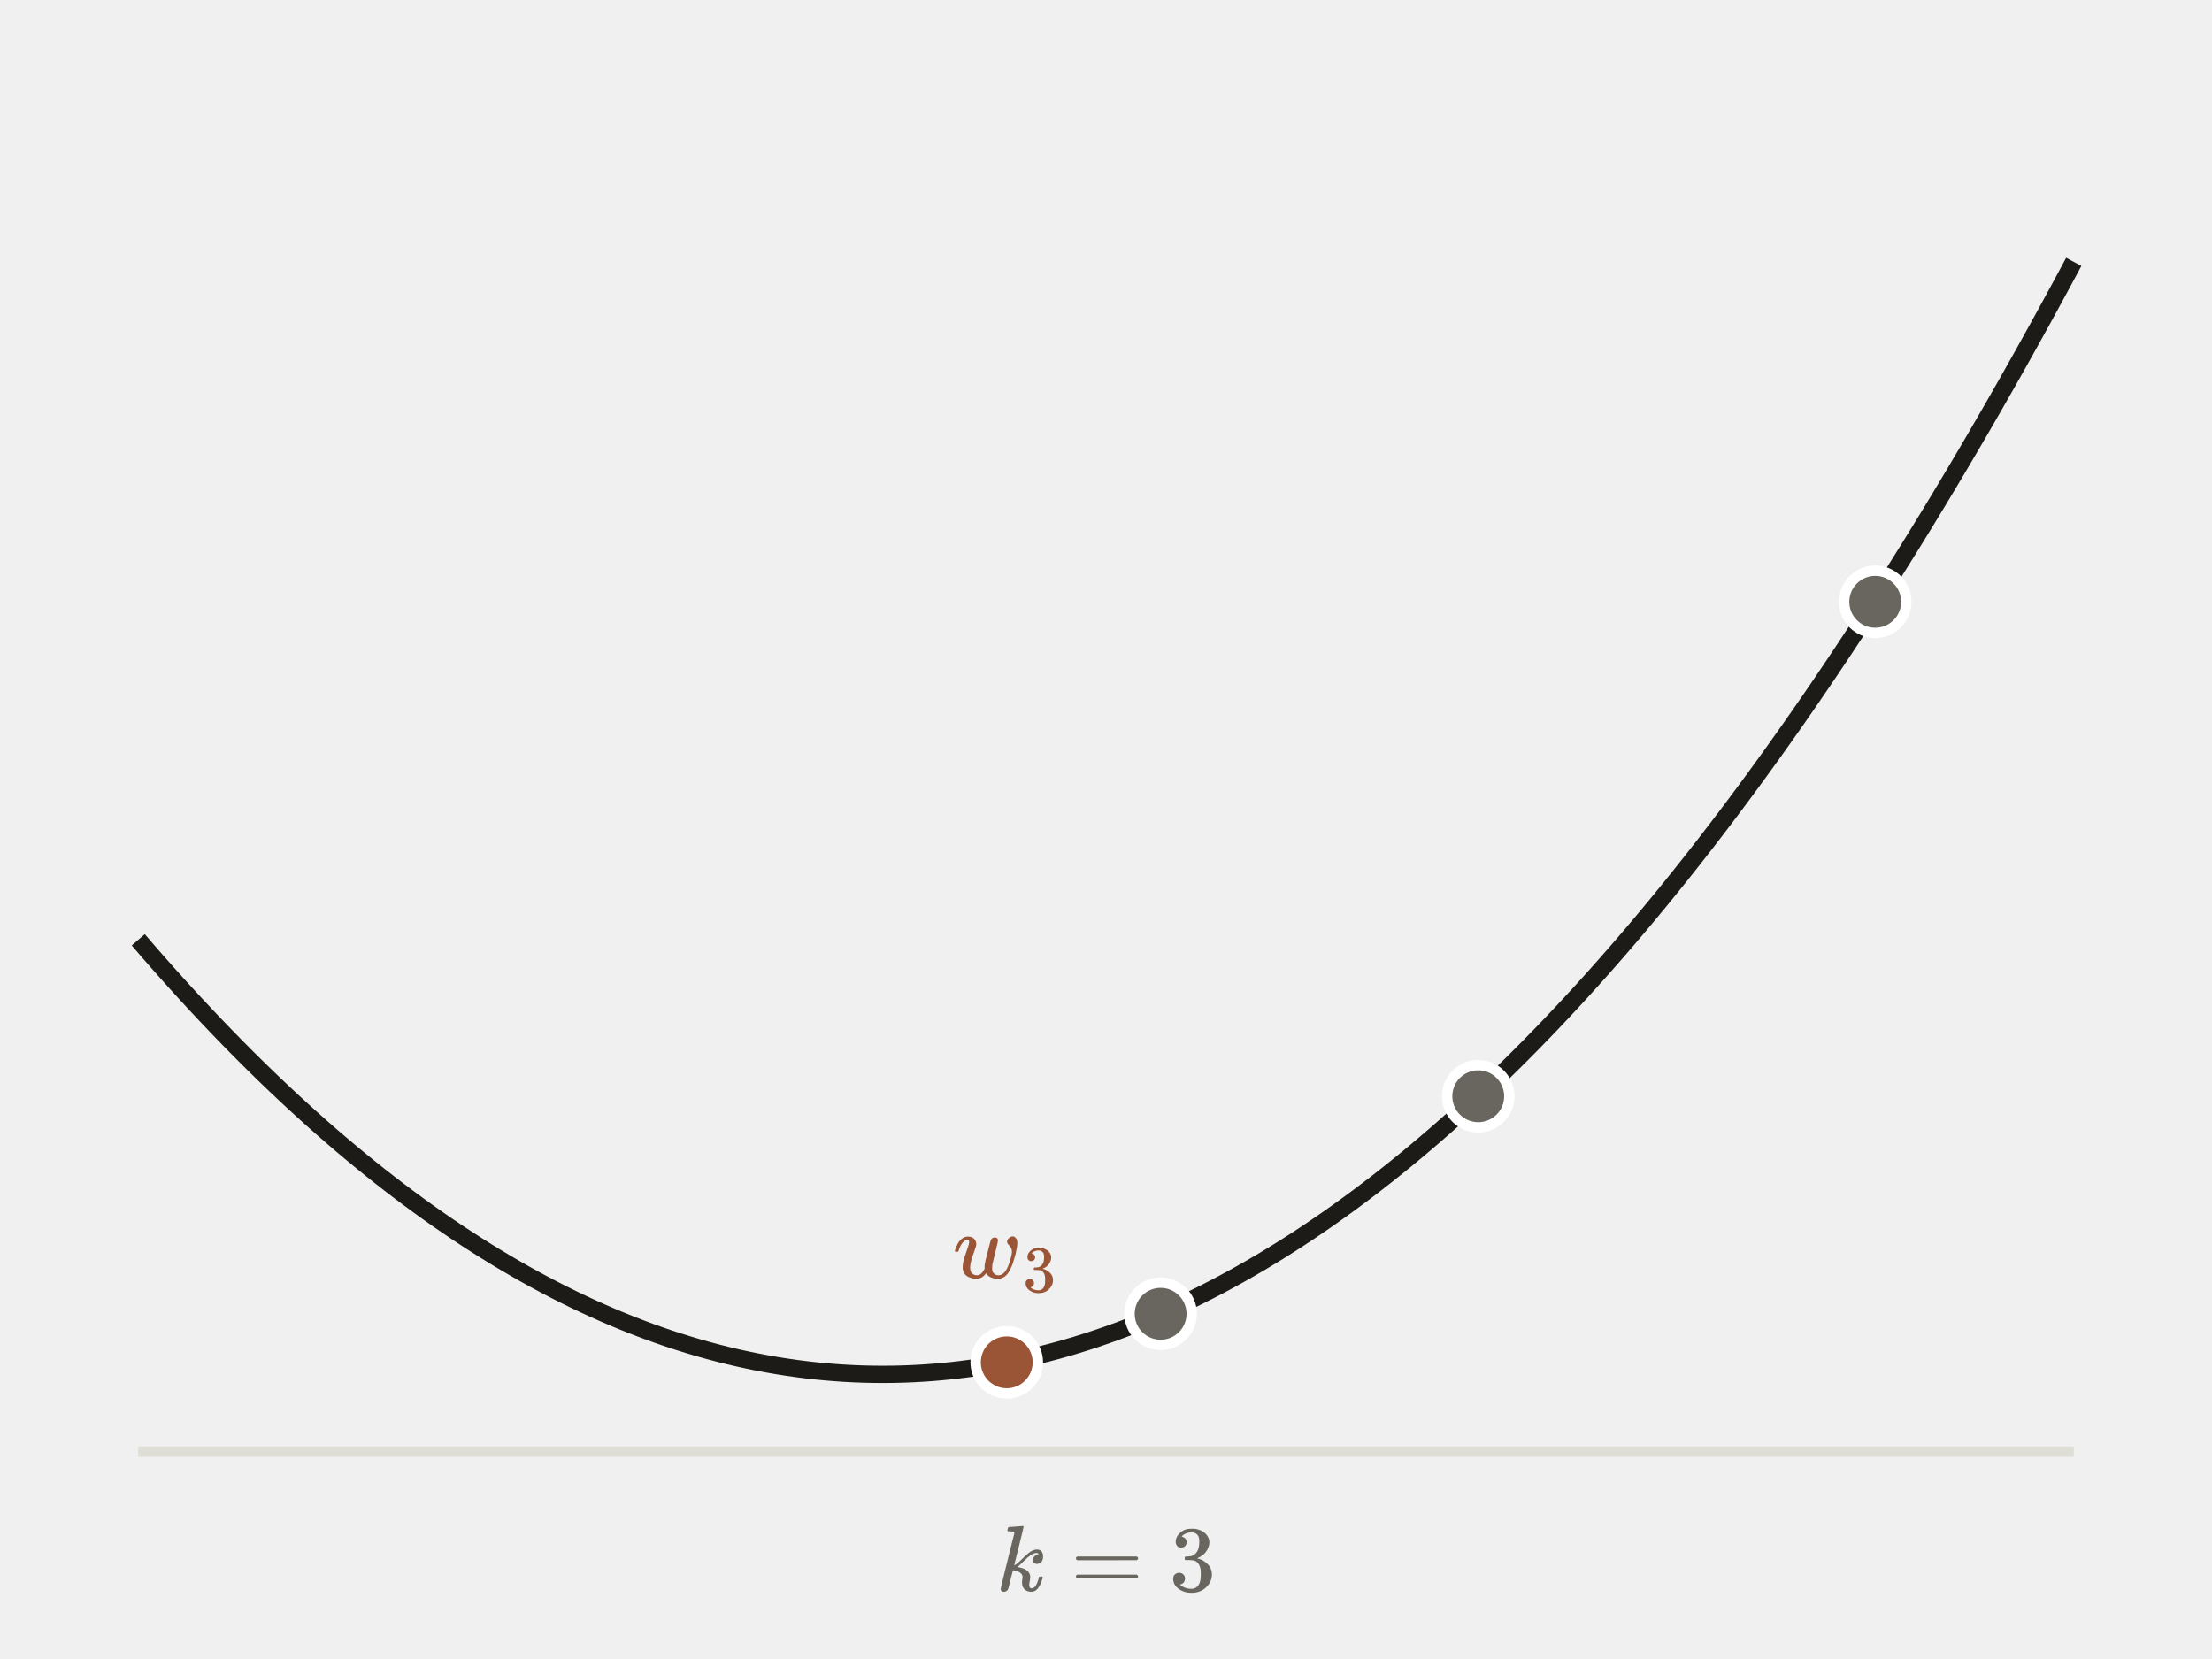
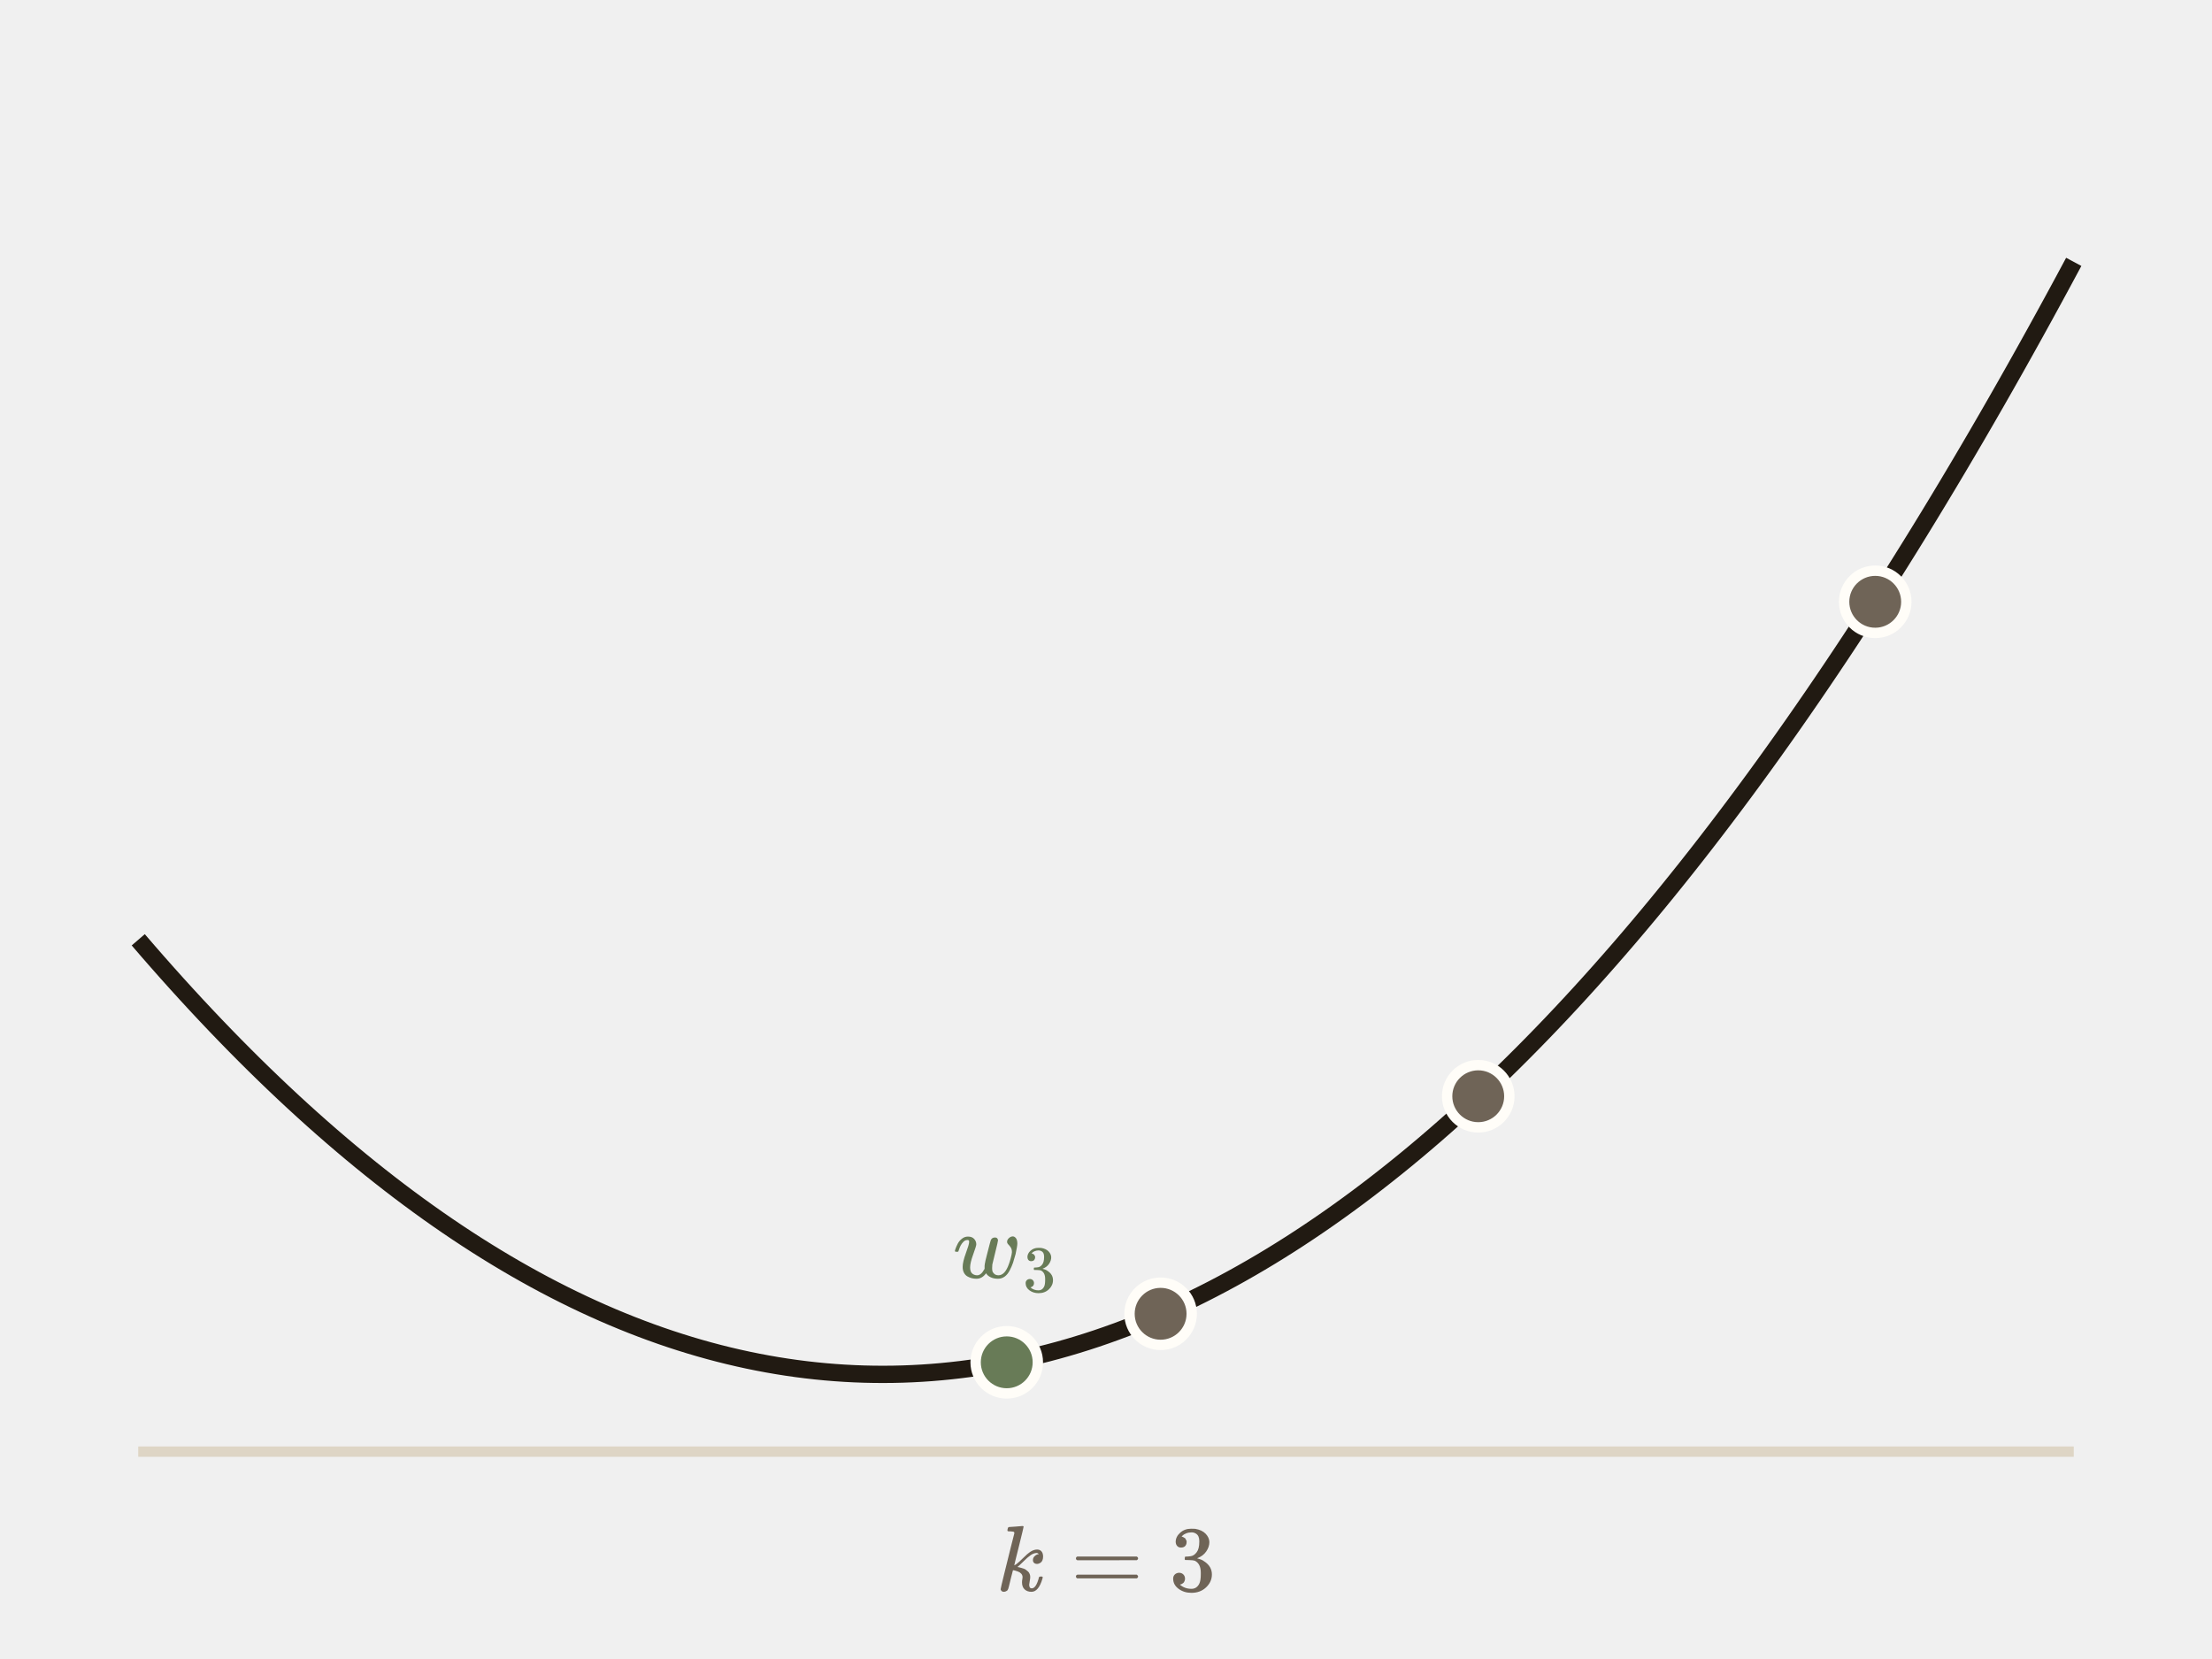
<svg xmlns="http://www.w3.org/2000/svg" viewBox="0 0 320 240" role="img" aria-label="Gradient descent on a parabola, showing the iterates up to the chosen step." data-layout="narrow" class="vellum-figure-svg" style="font-family:system-ui, -apple-system, &quot;Inter&quot;, sans-serif">
  <defs>
    <marker id="staged-descent--step-3--narrow-arrow-ink" viewBox="0 0 12 12" refX="10" refY="6" markerWidth="7" markerHeight="7" orient="auto">
-       <path d="M 0 1.5 L 12 6 L 0 10.5 z" fill="#1c1b18" />
+       <path d="M 0 1.5 L 12 6 L 0 10.5 z" fill="#211a12" />
    </marker>
    <marker id="staged-descent--step-3--narrow-arrow-muted" viewBox="0 0 12 12" refX="10" refY="6" markerWidth="7" markerHeight="7" orient="auto">
-       <path d="M 0 1.5 L 12 6 L 0 10.5 z" fill="#68665e" />
+       <path d="M 0 1.5 L 12 6 L 0 10.5 z" fill="#6f6457" />
    </marker>
    <marker id="staged-descent--step-3--narrow-arrow-faint" viewBox="0 0 12 12" refX="10" refY="6" markerWidth="7" markerHeight="7" orient="auto">
-       <path d="M 0 1.5 L 12 6 L 0 10.5 z" fill="#9a978d" />
+       <path d="M 0 1.5 L 12 6 L 0 10.5 z" fill="#958979" />
    </marker>
    <marker id="staged-descent--step-3--narrow-arrow-accent" viewBox="0 0 12 12" refX="10" refY="6" markerWidth="7" markerHeight="7" orient="auto">
-       <path d="M 0 1.5 L 12 6 L 0 10.5 z" fill="#9a5436" />
+       <path d="M 0 1.5 L 12 6 L 0 10.5 z" fill="#687b57" />
    </marker>
    <marker id="staged-descent--step-3--narrow-arrow-accentSubtle" viewBox="0 0 12 12" refX="10" refY="6" markerWidth="7" markerHeight="7" orient="auto">
-       <path d="M 0 1.5 L 12 6 L 0 10.5 z" fill="#f4ece6" />
+       <path d="M 0 1.5 L 12 6 L 0 10.5 z" fill="#eef0e8" />
    </marker>
    <marker id="staged-descent--step-3--narrow-arrow-series1" viewBox="0 0 12 12" refX="10" refY="6" markerWidth="7" markerHeight="7" orient="auto">
-       <path d="M 0 1.5 L 12 6 L 0 10.5 z" fill="#2f6fb0" />
+       <path d="M 0 1.5 L 12 6 L 0 10.5 z" fill="#3d6a8a" />
    </marker>
    <marker id="staged-descent--step-3--narrow-arrow-series2" viewBox="0 0 12 12" refX="10" refY="6" markerWidth="7" markerHeight="7" orient="auto">
-       <path d="M 0 1.5 L 12 6 L 0 10.5 z" fill="#c0602f" />
+       <path d="M 0 1.5 L 12 6 L 0 10.5 z" fill="#a84a32" />
    </marker>
    <marker id="staged-descent--step-3--narrow-arrow-series3" viewBox="0 0 12 12" refX="10" refY="6" markerWidth="7" markerHeight="7" orient="auto">
-       <path d="M 0 1.5 L 12 6 L 0 10.5 z" fill="#00897b" />
+       <path d="M 0 1.5 L 12 6 L 0 10.5 z" fill="#6b7a2c" />
    </marker>
    <marker id="staged-descent--step-3--narrow-arrow-series4" viewBox="0 0 12 12" refX="10" refY="6" markerWidth="7" markerHeight="7" orient="auto">
-       <path d="M 0 1.5 L 12 6 L 0 10.5 z" fill="#b88a1a" />
+       <path d="M 0 1.5 L 12 6 L 0 10.5 z" fill="#b07f1f" />
    </marker>
    <marker id="staged-descent--step-3--narrow-arrow-series5" viewBox="0 0 12 12" refX="10" refY="6" markerWidth="7" markerHeight="7" orient="auto">
-       <path d="M 0 1.5 L 12 6 L 0 10.5 z" fill="#9a4f9c" />
+       <path d="M 0 1.5 L 12 6 L 0 10.5 z" fill="#7a5a3a" />
    </marker>
    <marker id="staged-descent--step-3--narrow-arrow-series6" viewBox="0 0 12 12" refX="10" refY="6" markerWidth="7" markerHeight="7" orient="auto">
-       <path d="M 0 1.5 L 12 6 L 0 10.5 z" fill="#3f7a26" />
+       <path d="M 0 1.5 L 12 6 L 0 10.5 z" fill="#49755f" />
    </marker>
  </defs>
  <g class="vellum-panel">
-     <line x1="20" y1="210" x2="300" y2="210" stroke="#deded6" stroke-width="1.5" class="vellum-line" />
-     <path d="M20,135.956L21.4,137.58L22.8,139.183L24.2,140.764L25.6,142.324L27,143.863L28.4,145.381L29.8,146.877L31.2,148.352L32.6,149.806L34,151.239L35.4,152.65L36.8,154.041L38.2,155.41L39.6,156.757L41,158.084L42.4,159.389L43.8,160.673L45.2,161.936L46.6,163.177L48,164.397L49.4,165.596L50.8,166.774L52.2,167.93L53.6,169.066L55,170.179L56.4,171.272L57.8,172.344L59.2,173.394L60.6,174.423L62,175.43L63.4,176.417L64.8,177.382L66.2,178.326L67.6,179.249L69,180.15L70.4,181.03L71.8,181.889L73.2,182.727L74.6,183.544L76,184.339L77.4,185.113L78.8,185.866L80.2,186.597L81.6,187.307L83,187.996L84.4,188.664L85.8,189.31L87.2,189.936L88.6,190.54L90,191.122L91.4,191.684L92.8,192.224L94.2,192.743L95.6,193.241L97,193.717L98.4,194.172L99.8,194.606L101.2,195.019L102.6,195.411L104,195.781L105.4,196.13L106.8,196.457L108.2,196.764L109.6,197.049L111,197.313L112.4,197.556L113.8,197.777L115.2,197.978L116.6,198.157L118,198.314L119.4,198.451L120.8,198.566L122.2,198.66L123.6,198.733L125,198.784L126.4,198.814L127.8,198.823L129.2,198.811L130.6,198.778L132,198.723L133.4,198.647L134.8,198.55L136.2,198.431L137.6,198.291L139,198.13L140.4,197.948L141.8,197.745L143.2,197.52L144.6,197.274L146,197.007L147.4,196.718L148.8,196.408L150.2,196.077L151.6,195.725L153,195.352L154.4,194.957L155.8,194.541L157.2,194.104L158.6,193.645L160,193.165L161.4,192.664L162.8,192.142L164.2,191.599L165.6,191.034L167,190.448L168.4,189.841L169.8,189.212L171.2,188.563L172.6,187.892L174,187.199L175.4,186.486L176.8,185.751L178.2,184.995L179.6,184.218L181,183.419L182.4,182.6L183.8,181.759L185.2,180.896L186.6,180.013L188,179.108L189.4,178.182L190.8,177.235L192.2,176.267L193.6,175.277L195,174.266L196.4,173.234L197.8,172.18L199.2,171.105L200.6,170.009L202,168.892L203.4,167.754L204.8,166.594L206.2,165.413L207.6,164.211L209,162.987L210.4,161.743L211.8,160.477L213.2,159.19L214.6,157.881L216,156.551L217.4,155.2L218.8,153.828L220.2,152.435L221.6,151.02L223,149.584L224.4,148.127L225.8,146.648L227.2,145.149L228.6,143.628L230,142.085L231.4,140.522L232.8,138.937L234.2,137.331L235.6,135.704L237,134.056L238.4,132.386L239.8,130.695L241.2,128.983L242.6,127.249L244,125.495L245.4,123.719L246.8,121.922L248.2,120.103L249.6,118.263L251,116.402L252.4,114.52L253.8,112.617L255.2,110.692L256.6,108.746L258,106.779L259.4,104.791L260.8,102.781L262.2,100.75L263.6,98.698L265,96.624L266.4,94.53L267.8,92.414L269.2,90.277L270.6,88.118L272,85.938L273.4,83.737L274.8,81.515L276.2,79.272L277.6,77.007L279,74.721L280.4,72.414L281.8,70.086L283.2,67.736L284.6,65.365L286,62.973L287.4,60.559L288.8,58.125L290.2,55.669L291.6,53.192L293,50.693L294.4,48.174L295.8,45.633L297.2,43.07L298.6,40.487L300,37.882" fill="none" stroke="#1c1b18" stroke-width="2.5" class="vellum-curve" />
+     <line x1="20" y1="210" x2="300" y2="210" stroke="#ded5c5" stroke-width="1.5" class="vellum-line" />
+     <path d="M20,135.956L21.4,137.58L22.8,139.183L24.2,140.764L25.6,142.324L27,143.863L28.4,145.381L29.8,146.877L31.2,148.352L32.6,149.806L34,151.239L35.4,152.65L36.8,154.041L38.2,155.41L39.6,156.757L41,158.084L42.4,159.389L43.8,160.673L45.2,161.936L46.6,163.177L48,164.397L49.4,165.596L50.8,166.774L52.2,167.93L53.6,169.066L55,170.179L56.4,171.272L57.8,172.344L59.2,173.394L60.6,174.423L62,175.43L63.4,176.417L64.8,177.382L66.2,178.326L67.6,179.249L69,180.15L70.4,181.03L71.8,181.889L73.2,182.727L74.6,183.544L76,184.339L77.4,185.113L78.8,185.866L80.2,186.597L81.6,187.307L83,187.996L84.4,188.664L85.8,189.31L87.2,189.936L88.6,190.54L90,191.122L91.4,191.684L92.8,192.224L94.2,192.743L95.6,193.241L97,193.717L98.4,194.172L99.8,194.606L101.2,195.019L102.6,195.411L104,195.781L105.4,196.13L106.8,196.457L108.2,196.764L109.6,197.049L111,197.313L112.4,197.556L113.8,197.777L115.2,197.978L116.6,198.157L118,198.314L119.4,198.451L120.8,198.566L122.2,198.66L123.6,198.733L125,198.784L126.4,198.814L127.8,198.823L129.2,198.811L130.6,198.778L132,198.723L133.4,198.647L134.8,198.55L136.2,198.431L137.6,198.291L139,198.13L140.4,197.948L141.8,197.745L143.2,197.52L144.6,197.274L146,197.007L147.4,196.718L148.8,196.408L150.2,196.077L151.6,195.725L153,195.352L154.4,194.957L155.8,194.541L157.2,194.104L158.6,193.645L160,193.165L161.4,192.664L162.8,192.142L164.2,191.599L165.6,191.034L167,190.448L168.4,189.841L169.8,189.212L171.2,188.563L172.6,187.892L174,187.199L175.4,186.486L176.8,185.751L178.2,184.995L179.6,184.218L181,183.419L182.4,182.6L183.8,181.759L185.2,180.896L186.6,180.013L188,179.108L189.4,178.182L190.8,177.235L192.2,176.267L193.6,175.277L195,174.266L196.4,173.234L197.8,172.18L199.2,171.105L200.6,170.009L202,168.892L203.4,167.754L204.8,166.594L206.2,165.413L207.6,164.211L209,162.987L210.4,161.743L211.8,160.477L213.2,159.19L214.6,157.881L216,156.551L217.4,155.2L218.8,153.828L220.2,152.435L221.6,151.02L223,149.584L224.4,148.127L225.8,146.648L227.2,145.149L228.6,143.628L230,142.085L231.4,140.522L232.8,138.937L234.2,137.331L235.6,135.704L237,134.056L238.4,132.386L239.8,130.695L241.2,128.983L242.6,127.249L244,125.495L245.4,123.719L246.8,121.922L248.2,120.103L249.6,118.263L251,116.402L252.4,114.52L253.8,112.617L255.2,110.692L256.6,108.746L258,106.779L259.4,104.791L260.8,102.781L262.2,100.75L263.6,98.698L265,96.624L266.4,94.53L267.8,92.414L269.2,90.277L270.6,88.118L272,85.938L273.4,83.737L274.8,81.515L276.2,79.272L277.6,77.007L279,74.721L280.4,72.414L281.8,70.086L283.2,67.736L284.6,65.365L286,62.973L287.4,60.559L288.8,58.125L290.2,55.669L291.6,53.192L293,50.693L294.4,48.174L295.8,45.633L297.2,43.07L298.6,40.487L300,37.882" fill="none" stroke="#211a12" stroke-width="2.5" class="vellum-curve" />
    <g class="vellum-point">
-       <circle cx="271.28" cy="87.06" r="4.5" fill="#68665e" stroke="#ffffff" stroke-width="1.5" />
+       <circle cx="271.28" cy="87.06" r="4.5" fill="#6f6457" stroke="#fffdf8" stroke-width="1.5" />
    </g>
    <g class="vellum-point">
-       <circle cx="213.85" cy="158.59" r="4.5" fill="#68665e" stroke="#ffffff" stroke-width="1.5" />
+       <circle cx="213.85" cy="158.59" r="4.5" fill="#6f6457" stroke="#fffdf8" stroke-width="1.5" />
    </g>
    <g class="vellum-point">
-       <circle cx="167.9" cy="190.06" r="4.5" fill="#68665e" stroke="#ffffff" stroke-width="1.5" />
+       <circle cx="167.9" cy="190.06" r="4.5" fill="#6f6457" stroke="#fffdf8" stroke-width="1.5" />
    </g>
    <g class="vellum-point">
-       <circle cx="145.64" cy="197.08" r="4.5" fill="#9a5436" stroke="#ffffff" stroke-width="1.5" />
+       <circle cx="145.64" cy="197.08" r="4.5" fill="#687b57" stroke="#fffdf8" stroke-width="1.5" />
    </g>
-     <g class="vellum-math-label" data-label-text="w_{3}" transform="translate(137.86, 178.86)" style="color:#9a5436;fill:currentColor">
+     <g class="vellum-math-label" data-label-text="w_{3}" transform="translate(137.86, 178.86)" style="color:#687b57;fill:currentColor">
      <svg width="15.56" height="8.22" viewBox="0 -443 1152.6 608.6" overflow="visible" aria-hidden="true" style="display:block">
        <g stroke="currentColor" fill="currentColor" stroke-width="0" transform="scale(1,-1)">
          <g data-mml-node="math">
            <g data-mml-node="msub">
              <g data-mml-node="mi">
                <path data-c="1D464" d="M580 385Q580 406 599 424T641 443Q659 443 674 425T690 368Q690 339 671 253Q656 197 644 161T609 80T554 12T482 -11Q438 -11 404 5T355 48Q354 47 352 44Q311 -11 252 -11Q226 -11 202 -5T155 14T118 53T104 116Q104 170 138 262T173 379Q173 380 173 381Q173 390 173 393T169 400T158 404H154Q131 404 112 385T82 344T65 302T57 280Q55 278 41 278H27Q21 284 21 287Q21 293 29 315T52 366T96 418T161 441Q204 441 227 416T250 358Q250 340 217 250T184 111Q184 65 205 46T258 26Q301 26 334 87L339 96V119Q339 122 339 128T340 136T341 143T342 152T345 165T348 182T354 206T362 238T373 281Q402 395 406 404Q419 431 449 431Q468 431 475 421T483 402Q483 389 454 274T422 142Q420 131 420 107V100Q420 85 423 71T442 42T487 26Q558 26 600 148Q609 171 620 213T632 273Q632 306 619 325T593 357T580 385Z" />
              </g>
              <g data-mml-node="TeXAtom" transform="translate(749,-150) scale(0.707)" data-mjx-texclass="ORD">
                <g data-mml-node="mn">
                  <path data-c="33" d="M127 463Q100 463 85 480T69 524Q69 579 117 622T233 665Q268 665 277 664Q351 652 390 611T430 522Q430 470 396 421T302 350L299 348Q299 347 308 345T337 336T375 315Q457 262 457 175Q457 96 395 37T238 -22Q158 -22 100 21T42 130Q42 158 60 175T105 193Q133 193 151 175T169 130Q169 119 166 110T159 94T148 82T136 74T126 70T118 67L114 66Q165 21 238 21Q293 21 321 74Q338 107 338 175V195Q338 290 274 322Q259 328 213 329L171 330L168 332Q166 335 166 348Q166 366 174 366Q202 366 232 371Q266 376 294 413T322 525V533Q322 590 287 612Q265 626 240 626Q208 626 181 615T143 592T132 580H135Q138 579 143 578T153 573T165 566T175 555T183 540T186 520Q186 498 172 481T127 463Z" />
                </g>
              </g>
            </g>
          </g>
        </g>
      </svg>
    </g>
  </g>
-   <g class="vellum-math-label" data-label-text="k=3" transform="translate(144.11, 220.76)" style="color:#68665e;fill:currentColor">
+   <g class="vellum-math-label" data-label-text="k=3" transform="translate(144.11, 220.76)" style="color:#6f6457;fill:currentColor">
    <svg width="31.79" height="10.48" viewBox="0 -694 2354.6 776" overflow="visible" aria-hidden="true" style="display:block">
      <g stroke="currentColor" fill="currentColor" stroke-width="0" transform="scale(1,-1)">
        <g data-mml-node="math">
          <g data-mml-node="mi">
            <path data-c="1D458" d="M121 647Q121 657 125 670T137 683Q138 683 209 688T282 694Q294 694 294 686Q294 679 244 477Q194 279 194 272Q213 282 223 291Q247 309 292 354T362 415Q402 442 438 442Q468 442 485 423T503 369Q503 344 496 327T477 302T456 291T438 288Q418 288 406 299T394 328Q394 353 410 369T442 390L458 393Q446 405 434 405H430Q398 402 367 380T294 316T228 255Q230 254 243 252T267 246T293 238T320 224T342 206T359 180T365 147Q365 130 360 106T354 66Q354 26 381 26Q429 26 459 145Q461 153 479 153H483Q499 153 499 144Q499 139 496 130Q455 -11 378 -11Q333 -11 305 15T277 90Q277 108 280 121T283 145Q283 167 269 183T234 206T200 217T182 220H180Q168 178 159 139T145 81T136 44T129 20T122 7T111 -2Q98 -11 83 -11Q66 -11 57 -1T48 16Q48 26 85 176T158 471L195 616Q196 629 188 632T149 637H144Q134 637 131 637T124 640T121 647Z" />
          </g>
          <g data-mml-node="mo" transform="translate(798.8,0)">
            <path data-c="3D" d="M56 347Q56 360 70 367H707Q722 359 722 347Q722 336 708 328L390 327H72Q56 332 56 347ZM56 153Q56 168 72 173H708Q722 163 722 153Q722 140 707 133H70Q56 140 56 153Z" />
          </g>
          <g data-mml-node="mn" transform="translate(1854.6,0)">
            <path data-c="33" d="M127 463Q100 463 85 480T69 524Q69 579 117 622T233 665Q268 665 277 664Q351 652 390 611T430 522Q430 470 396 421T302 350L299 348Q299 347 308 345T337 336T375 315Q457 262 457 175Q457 96 395 37T238 -22Q158 -22 100 21T42 130Q42 158 60 175T105 193Q133 193 151 175T169 130Q169 119 166 110T159 94T148 82T136 74T126 70T118 67L114 66Q165 21 238 21Q293 21 321 74Q338 107 338 175V195Q338 290 274 322Q259 328 213 329L171 330L168 332Q166 335 166 348Q166 366 174 366Q202 366 232 371Q266 376 294 413T322 525V533Q322 590 287 612Q265 626 240 626Q208 626 181 615T143 592T132 580H135Q138 579 143 578T153 573T165 566T175 555T183 540T186 520Q186 498 172 481T127 463Z" />
          </g>
        </g>
      </g>
    </svg>
  </g>
</svg>
